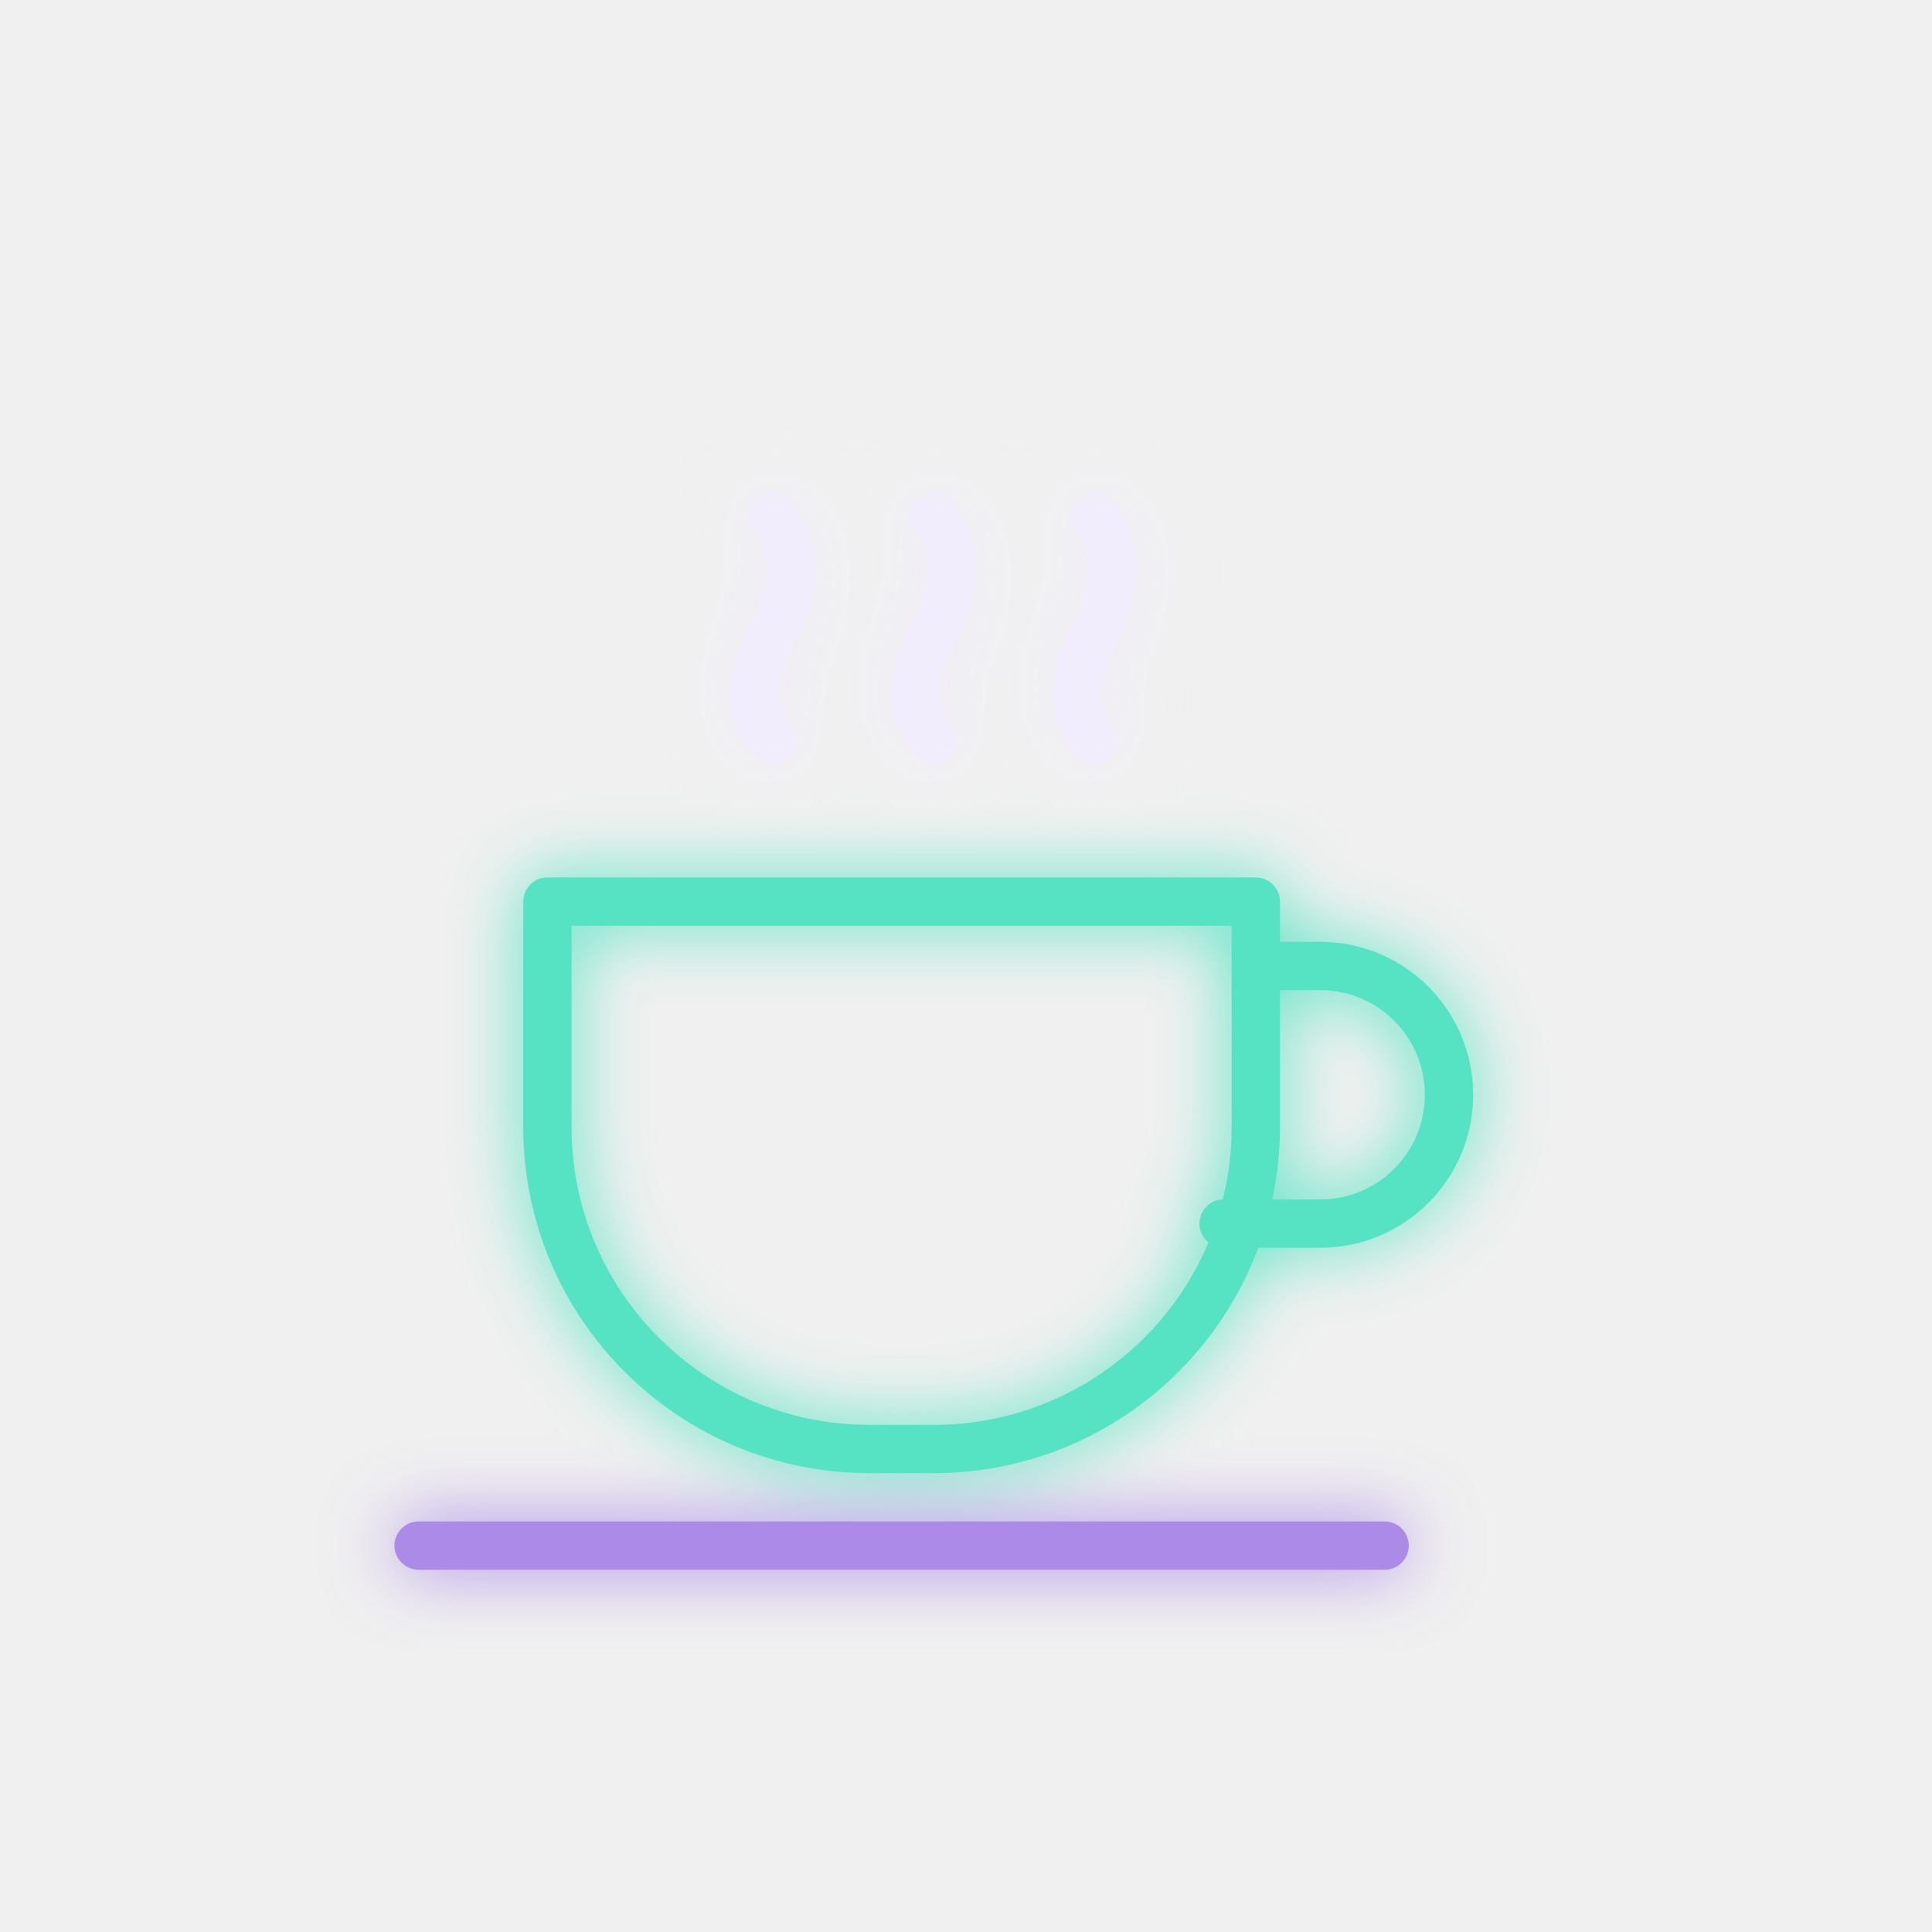
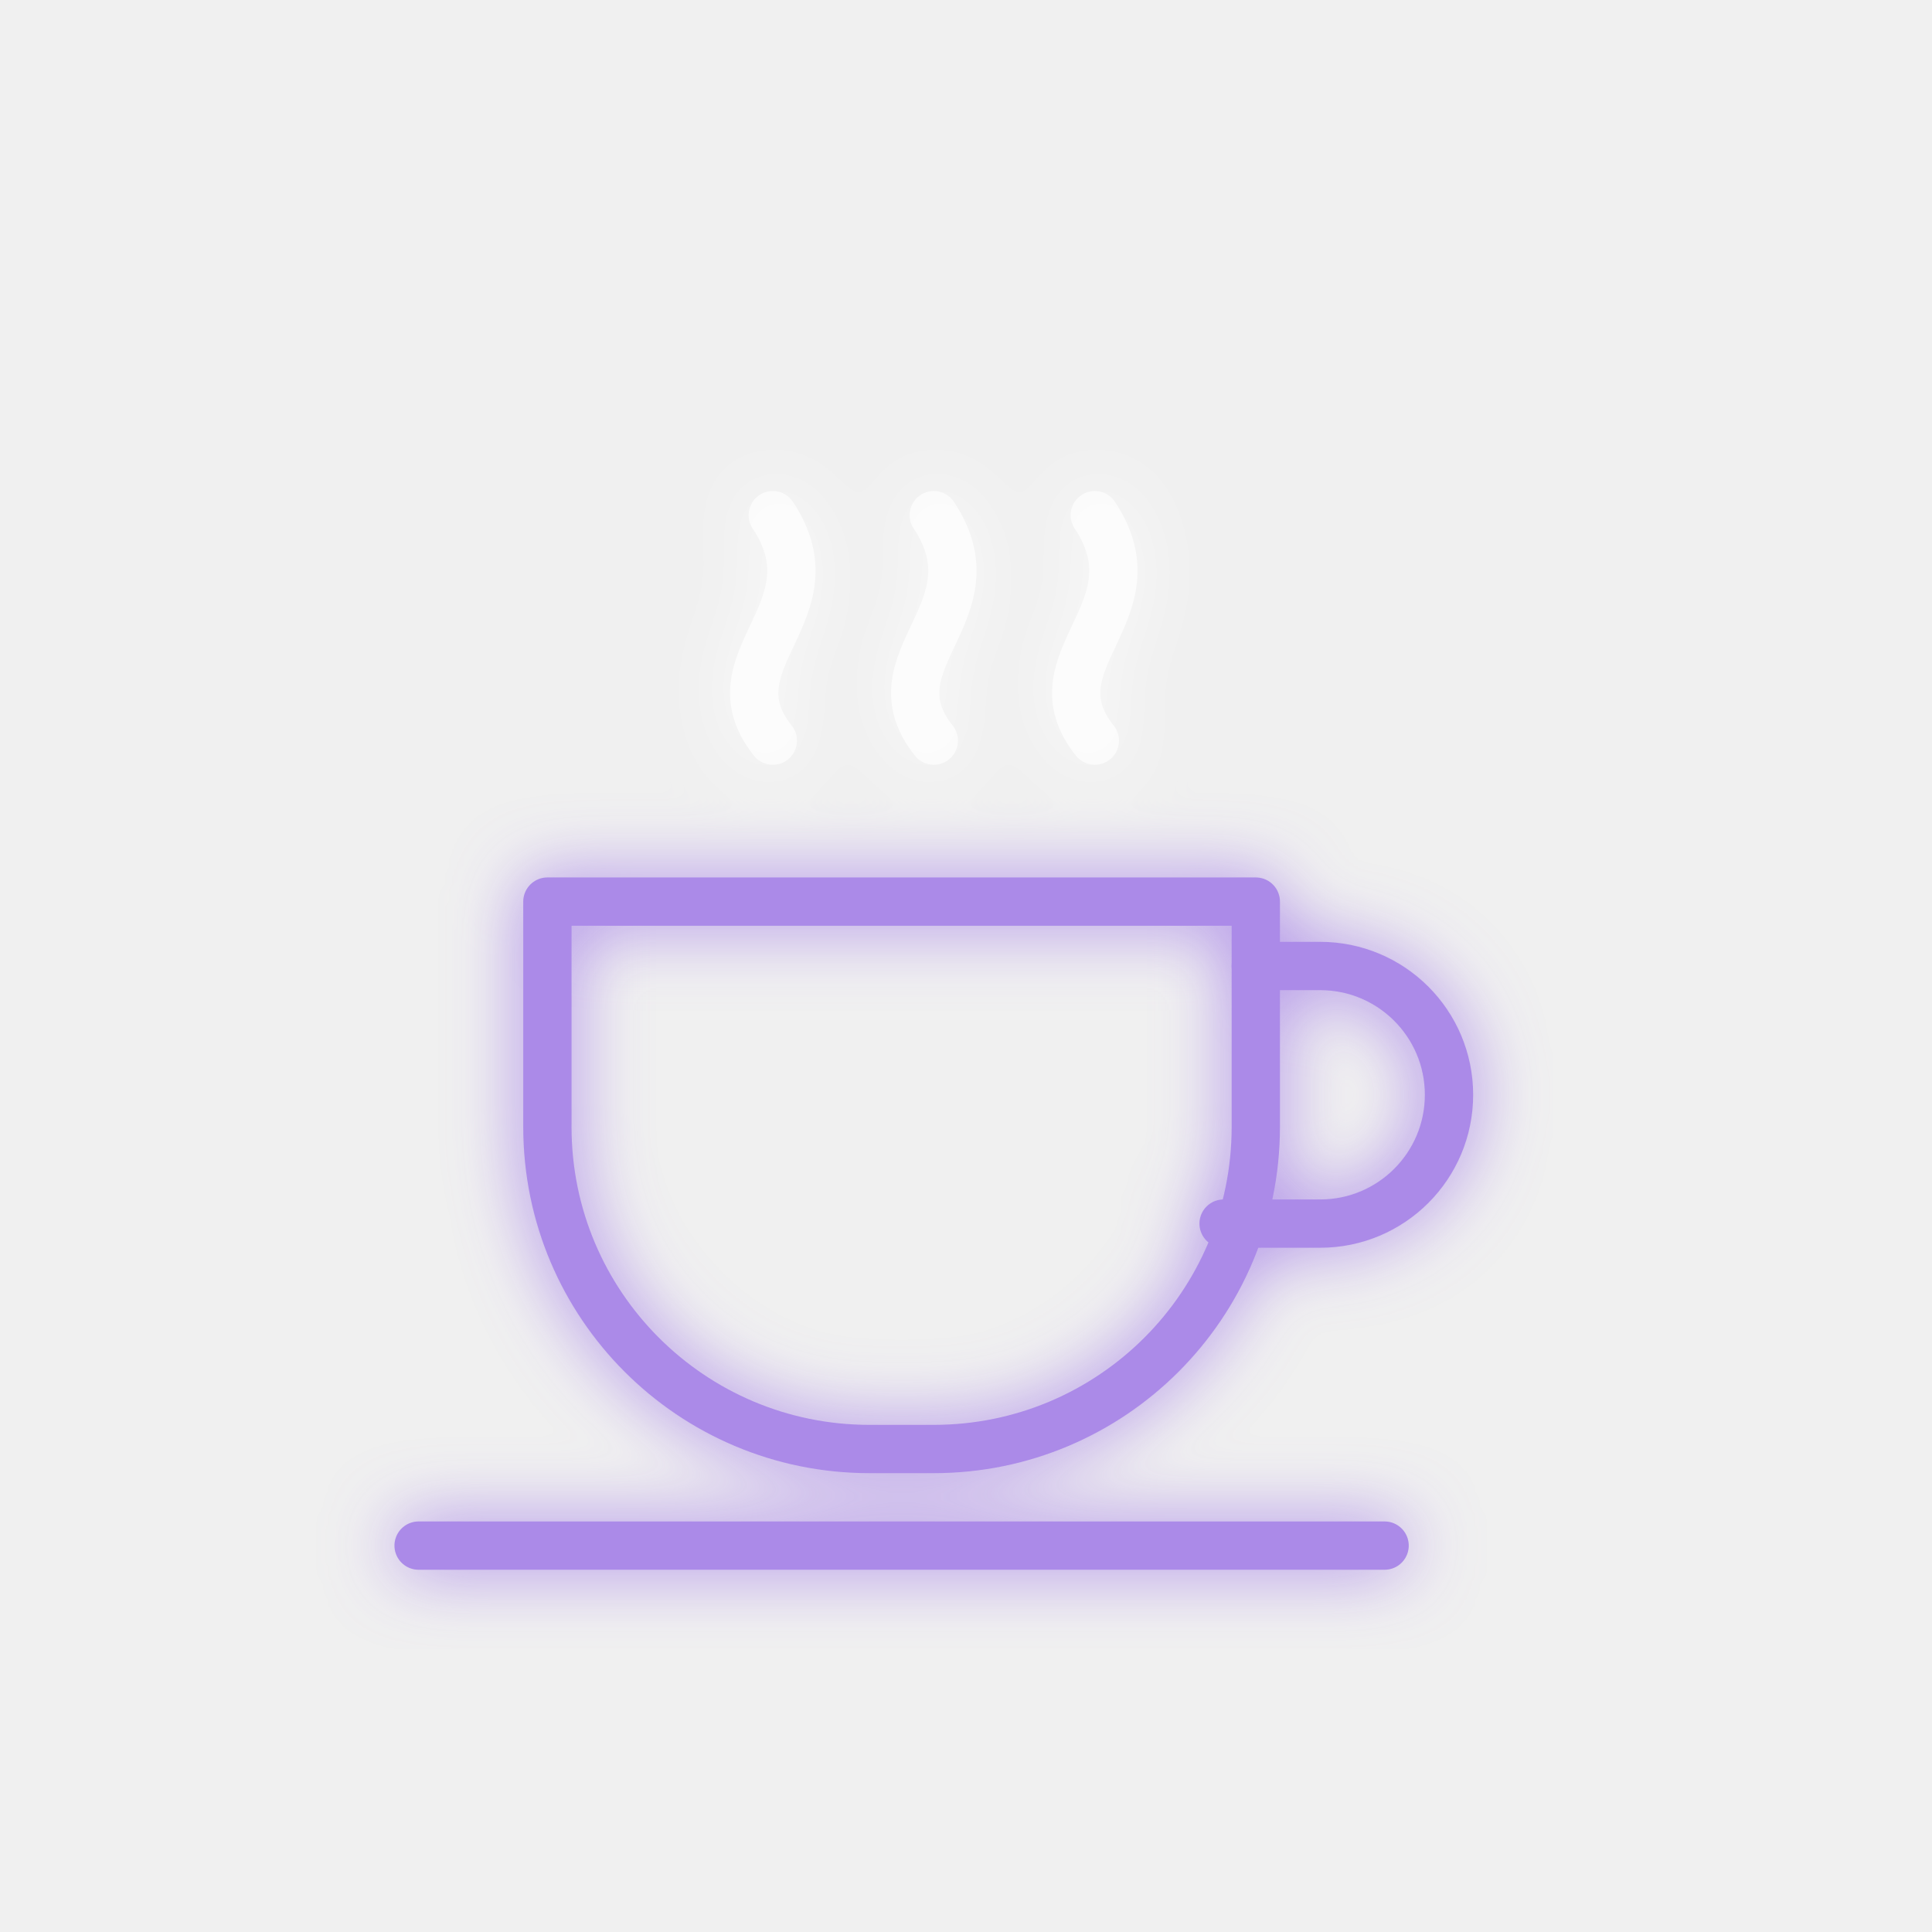
<svg xmlns="http://www.w3.org/2000/svg" viewBox="0 0 120 120">
  <defs>
    <filter id="glow">
      <feGaussianBlur stdDeviation="2.2" result="b" />
      <feMerge>
        <feMergeNode in="b" />
        <feMergeNode in="SourceGraphic" />
      </feMerge>
    </filter>
  </defs>
  <g fill="none" stroke-width="3" stroke-linecap="round" stroke-linejoin="round" filter="url(#glow)">
-     <path d="M34 56h44v14a20 20 0 0 1-20 20h-4a20 20 0 0 1-20-20z" stroke="#56e3c3" />
-     <path d="M78 60h4a8 8 0 0 1 0 16h-6" stroke="#56e3c3" />
+     <path d="M34 56h44v14a20 20 0 0 1-20 20h-4a20 20 0 0 1-20-20z" stroke="#ab8ae8" />
+     <path d="M78 60h4a8 8 0 0 1 0 16h-6" stroke="#ab8ae8" />
    <path d="M26 96h60" stroke="#ab8ae8" />
-     <path d="M48 46c-4-5 4-8 0-14M58 46c-4-5 4-8 0-14M68 46c-4-5 4-8 0-14" stroke="#f2ecff" opacity=".7" />
+     <path d="M48 46c-4-5 4-8 0-14M58 46c-4-5 4-8 0-14M68 46c-4-5 4-8 0-14" stroke="#ffffff" opacity=".7" />
  </g>
</svg>
